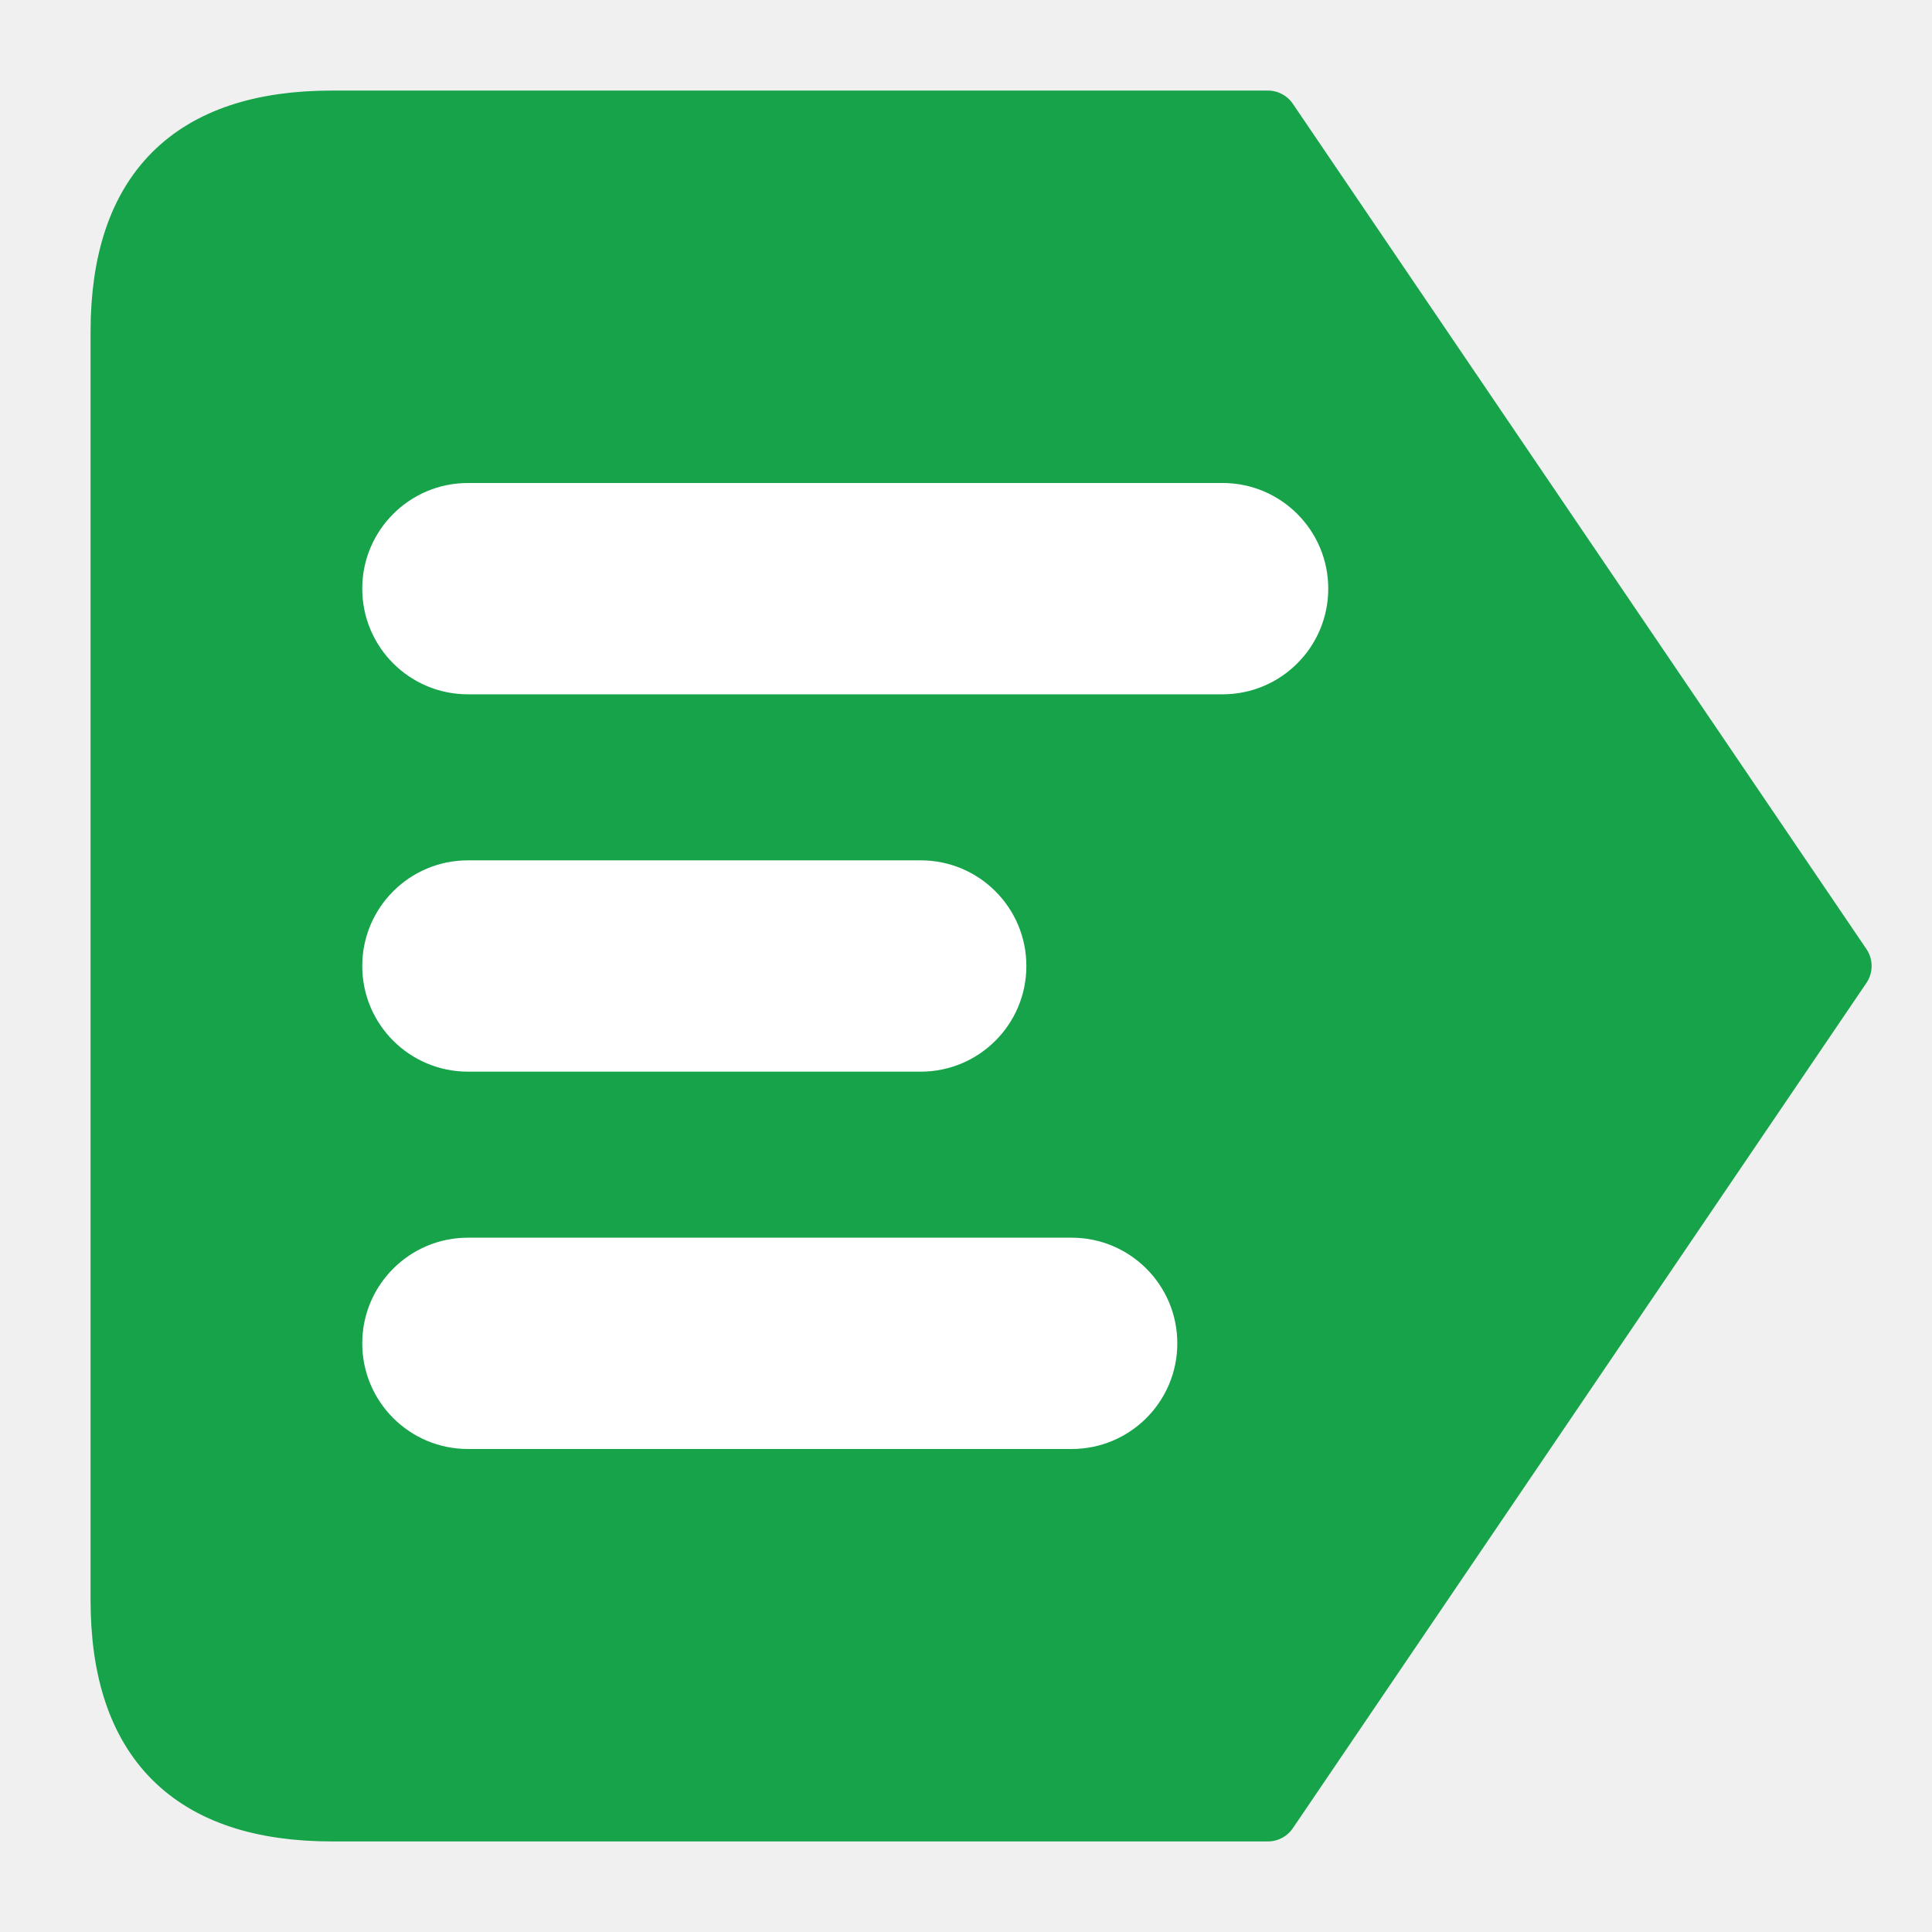
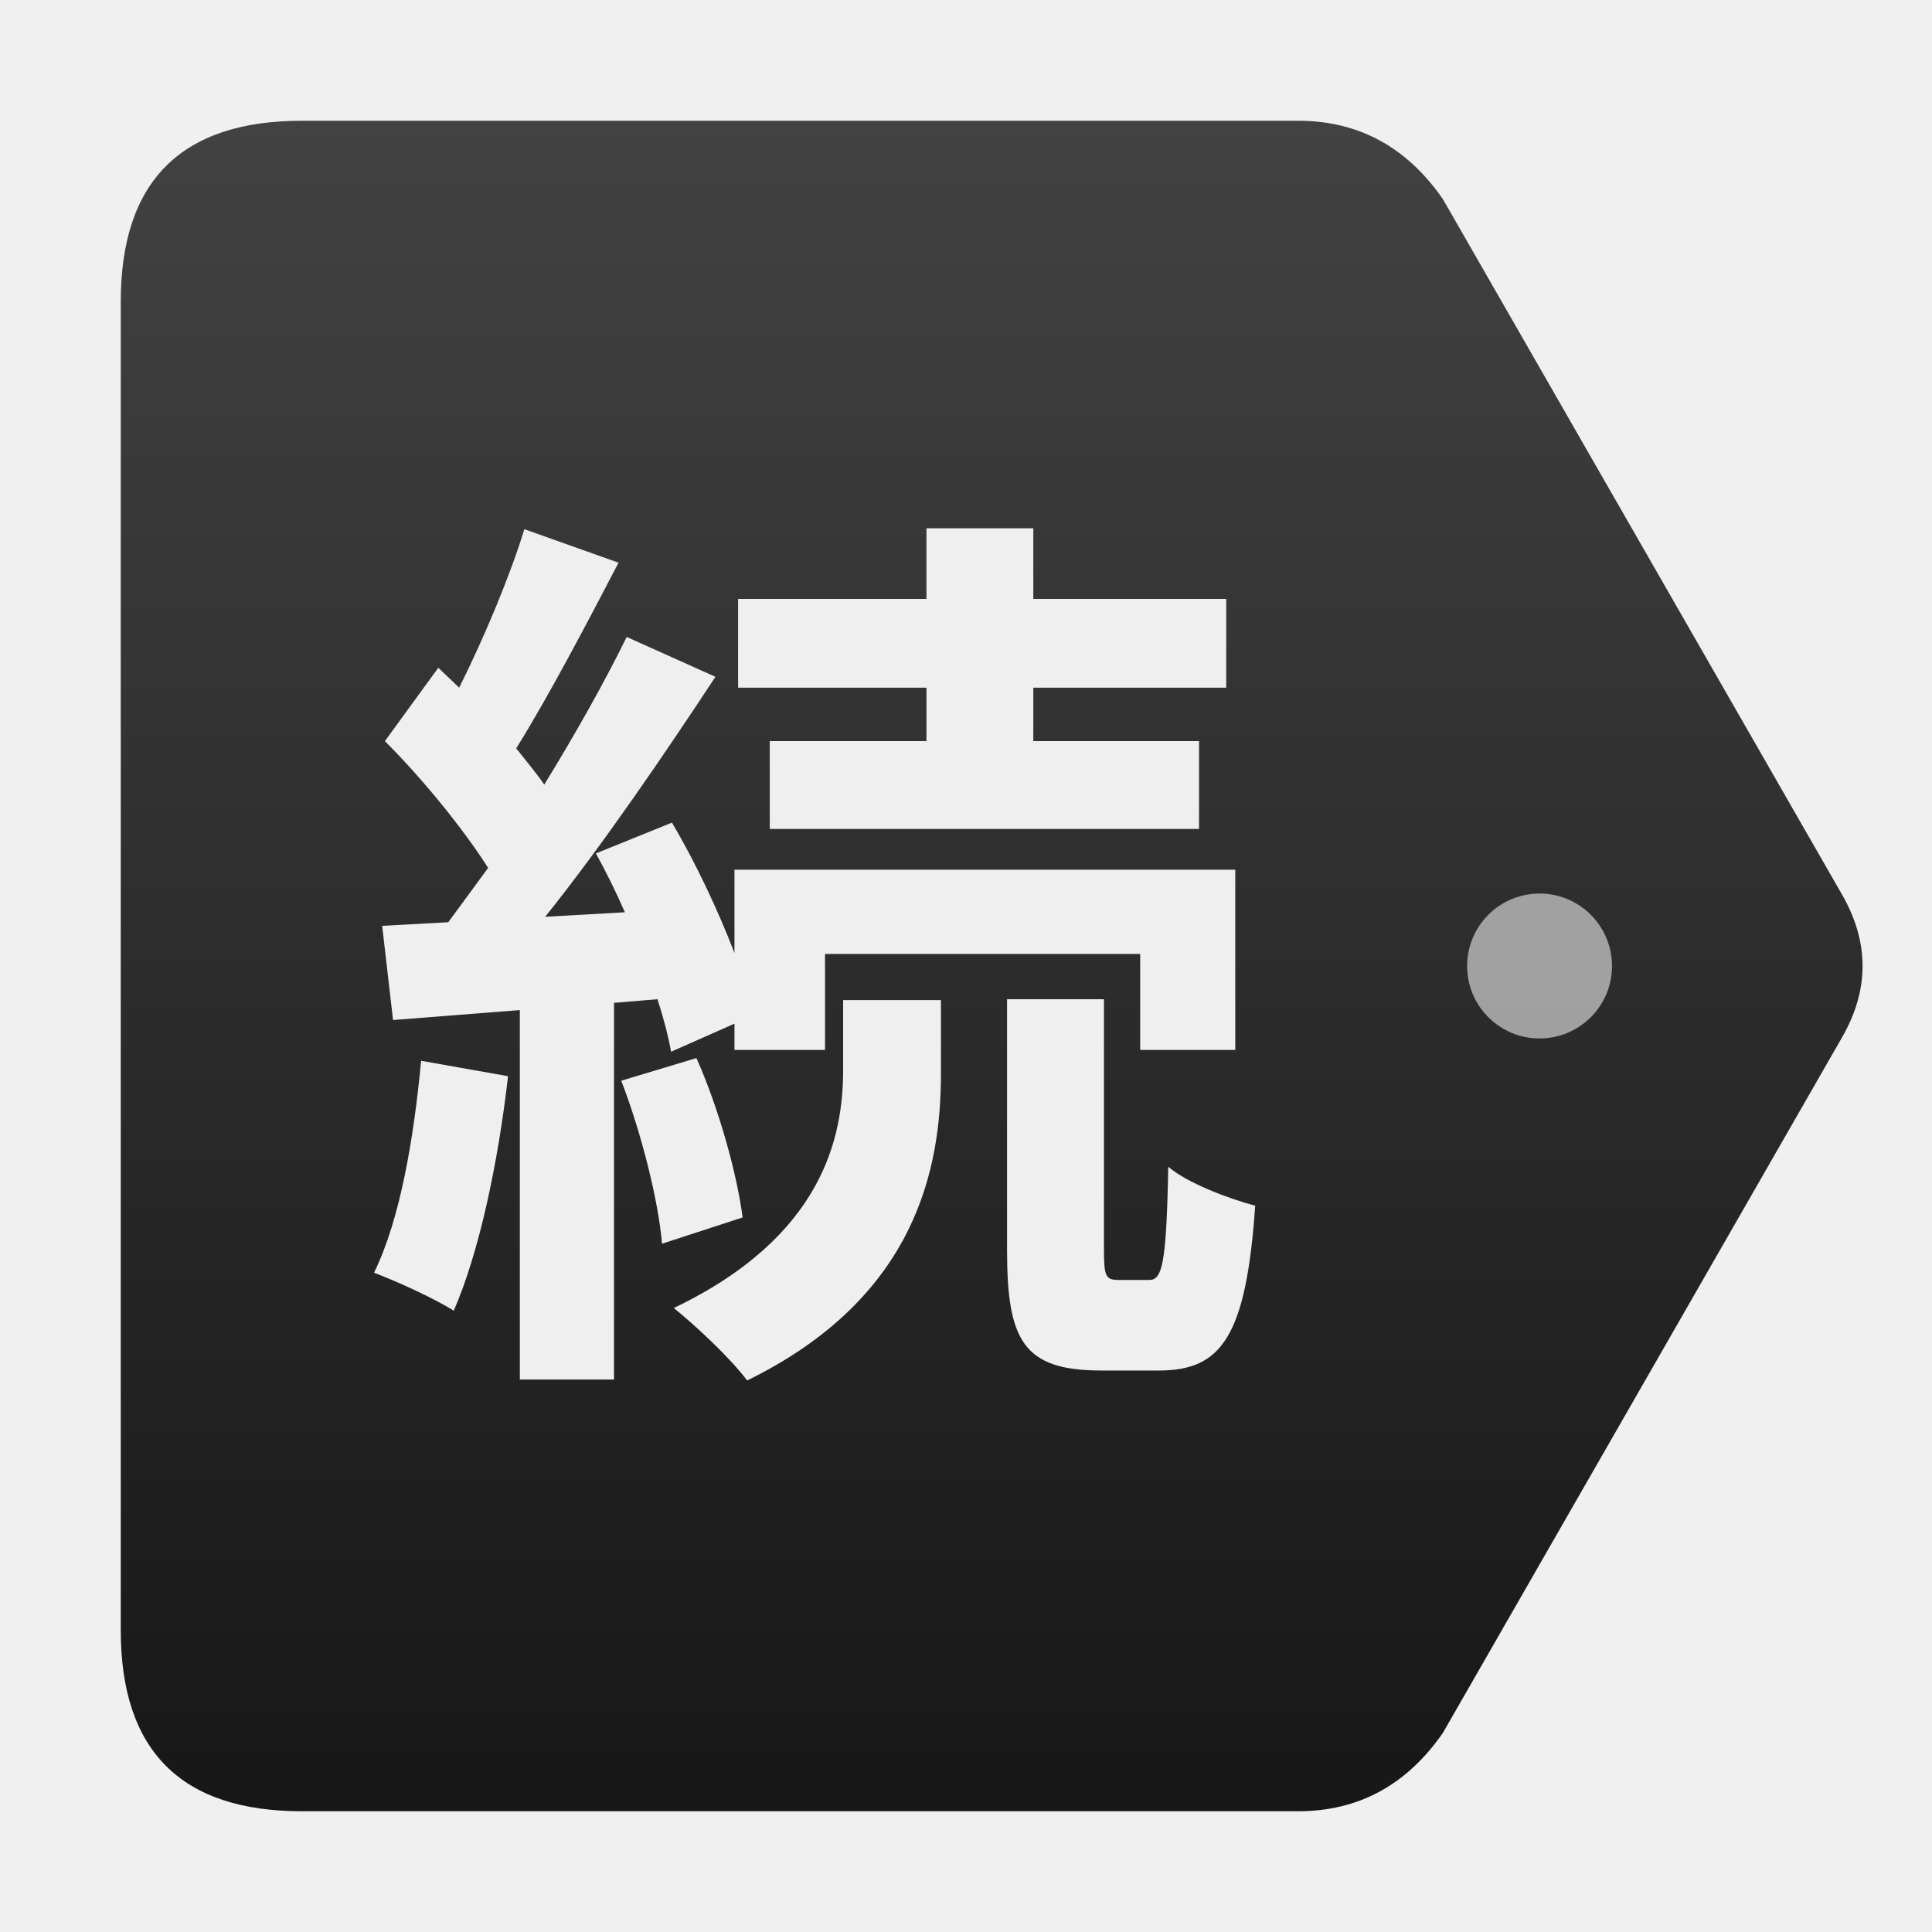
<svg xmlns="http://www.w3.org/2000/svg" viewBox="0 0 64 64">
-   <path d="M11 4 H42 L61 32 L42 60 H11 Q4 60 4 53 V11 Q4 4 11 4 Z" fill="#16a34a" stroke="#16a34a" stroke-width="2" stroke-linejoin="round" />
-   <rect x="12" y="16" width="32" height="7" rx="3.5" fill="#fff" />
-   <rect x="12" y="28.5" width="22" height="7" rx="3.5" fill="#fff" />
-   <rect x="12" y="41" width="27" height="7" rx="3.5" fill="#fff" />
+   <defs>
+     <linearGradient id="g" x1="0" y1="0" x2="0" y2="1">
+       <stop offset="0" stop-color="#424242" />
+       <stop offset="1" stop-color="#171717" />
+     </linearGradient>
+     <linearGradient id="r" x1="0" y1="0" x2="1" y2="0">
+       <stop offset="0" stop-color="#fff" stop-opacity=".1" />
+       <stop offset=".45" stop-color="#fff" stop-opacity=".7" />
+       <stop offset="1" stop-color="#fff" stop-opacity=".1" />
+     </linearGradient>
+   </defs>
+   <path d="M10 4 H43 Q46 4 47.8 6.6 L61 29.6 Q62.4 32 61 34.4 L47.8 57.4 Q46 60 43 60 H10 Q4 60 4 54 V10 Q4 4 10 4 Z" fill="url(#g)" />
+   <path d="M10 4.8 H43" stroke="url(#r)" stroke-width="1.4" stroke-linecap="round" />
+   <path d="M33.36 33.1V41.41C33.36 44.41 33.9 45.4 36.48 45.4C36.96 45.4 37.92 45.4 38.4 45.4C40.47 45.4 41.28 44.26 41.58 39.94C40.68 39.7 39.33 39.19 38.7 38.65C38.64 41.92 38.49 42.4 38.07 42.4C37.86 42.4 37.23 42.4 37.05 42.4C36.63 42.4 36.57 42.28 36.57 41.41V33.1ZM27.93 33.13V35.44C27.93 37.66 27.27 40.96 22.32 43.33C23.1 43.96 24.21 45.01 24.75 45.73C30.39 42.97 31.17 38.65 31.17 35.56V33.13ZM20.58 35.8C21.24 37.51 21.81 39.76 21.93 41.2L24.6 40.33C24.42 38.92 23.82 36.73 23.07 35.05ZM13.95 35.14C13.71 37.69 13.26 40.39 12.39 42.16C13.11 42.43 14.43 43.03 15.03 43.42C15.87 41.5 16.5 38.53 16.83 35.65ZM25.5 24.55V27.46H39.72V24.55H34.23V22.78H40.62V19.84H34.23V17.5H30.69V19.84H24.45V22.78H30.69V24.55ZM12.66 30.67 13.02 33.79 17.22 33.46V45.7H20.34V33.22L21.78 33.1C21.99 33.76 22.14 34.33 22.23 34.84L24.33 33.91V34.78H27.33V31.6H37.77V34.78H40.92V28.81H24.33V31.57C23.79 30.16 23.04 28.57 22.26 27.25L19.74 28.27C20.07 28.87 20.4 29.53 20.7 30.22L18.06 30.37C19.98 27.97 22.02 24.97 23.7 22.42L20.76 21.1C20.04 22.57 19.08 24.28 18.03 25.99C17.76 25.6 17.43 25.21 17.1 24.79C18.15 23.11 19.41 20.71 20.49 18.64L17.37 17.53C16.89 19.09 16.05 21.1 15.21 22.78L14.52 22.12L12.75 24.55C13.98 25.78 15.33 27.43 16.17 28.75L14.85 30.55Z" fill="#efefef" />
+   <circle cx="51" cy="32" r="2.4" fill="#efefef" fill-opacity=".6" />
</svg>
